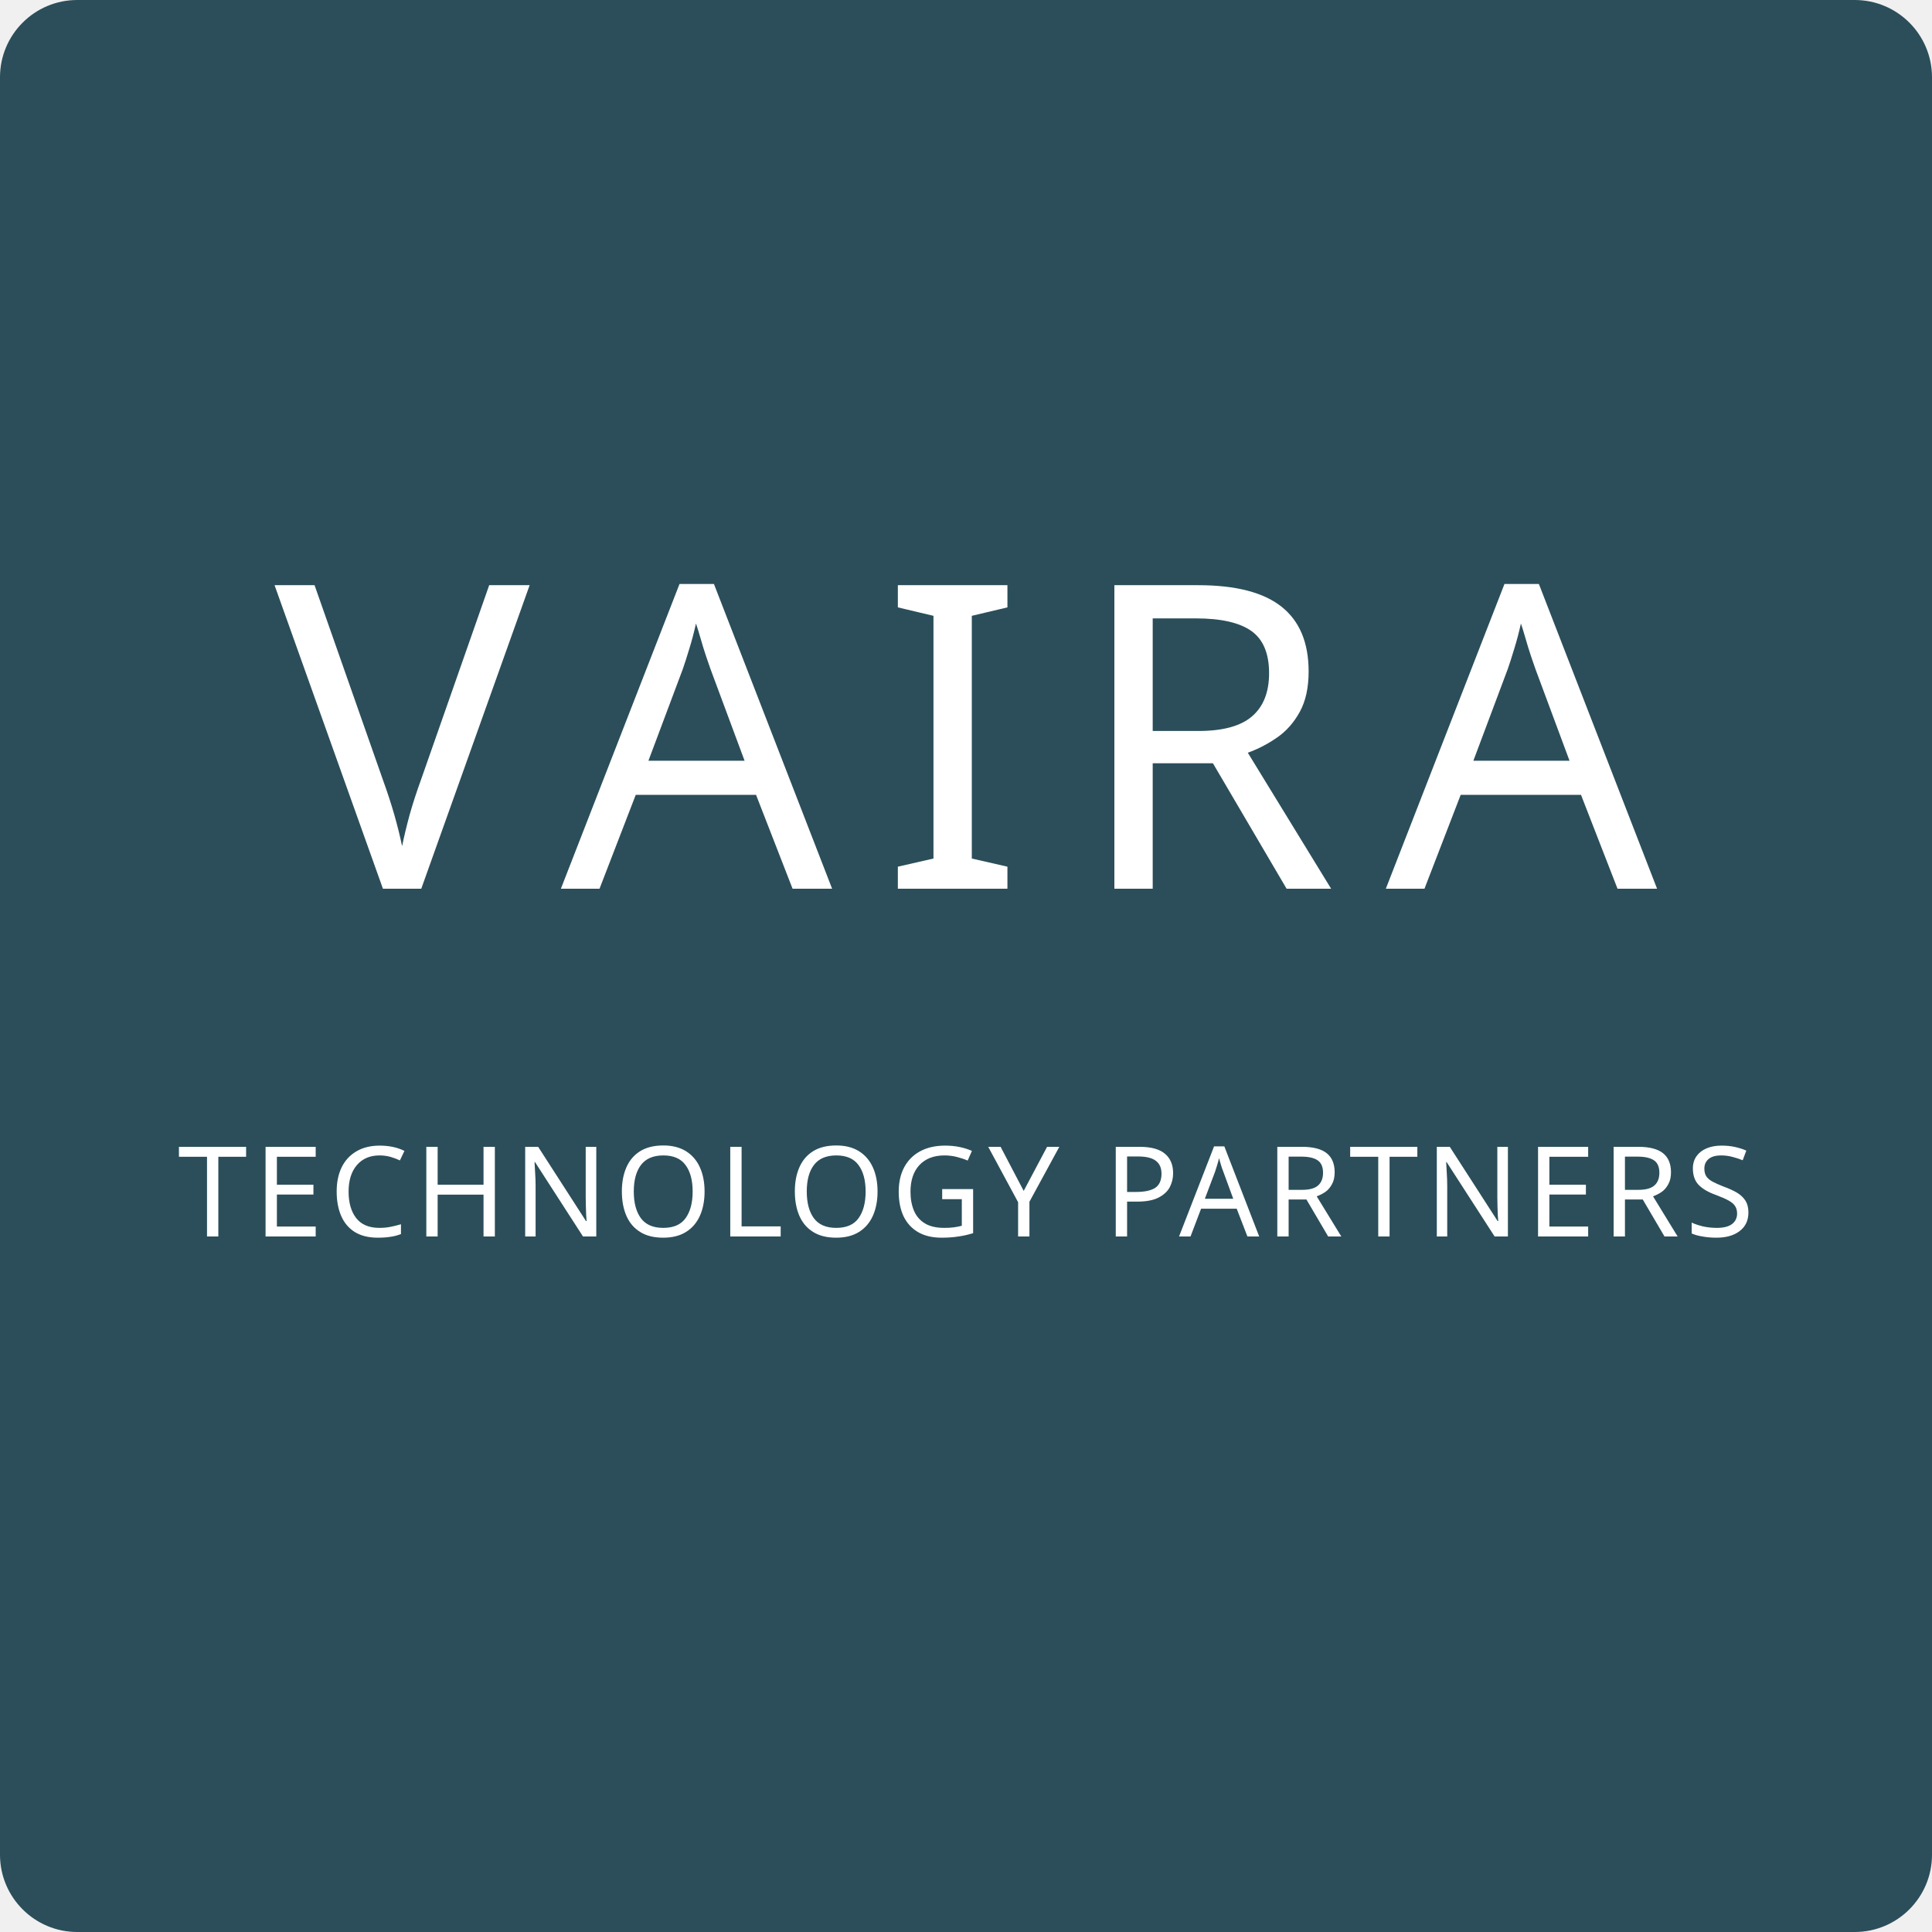
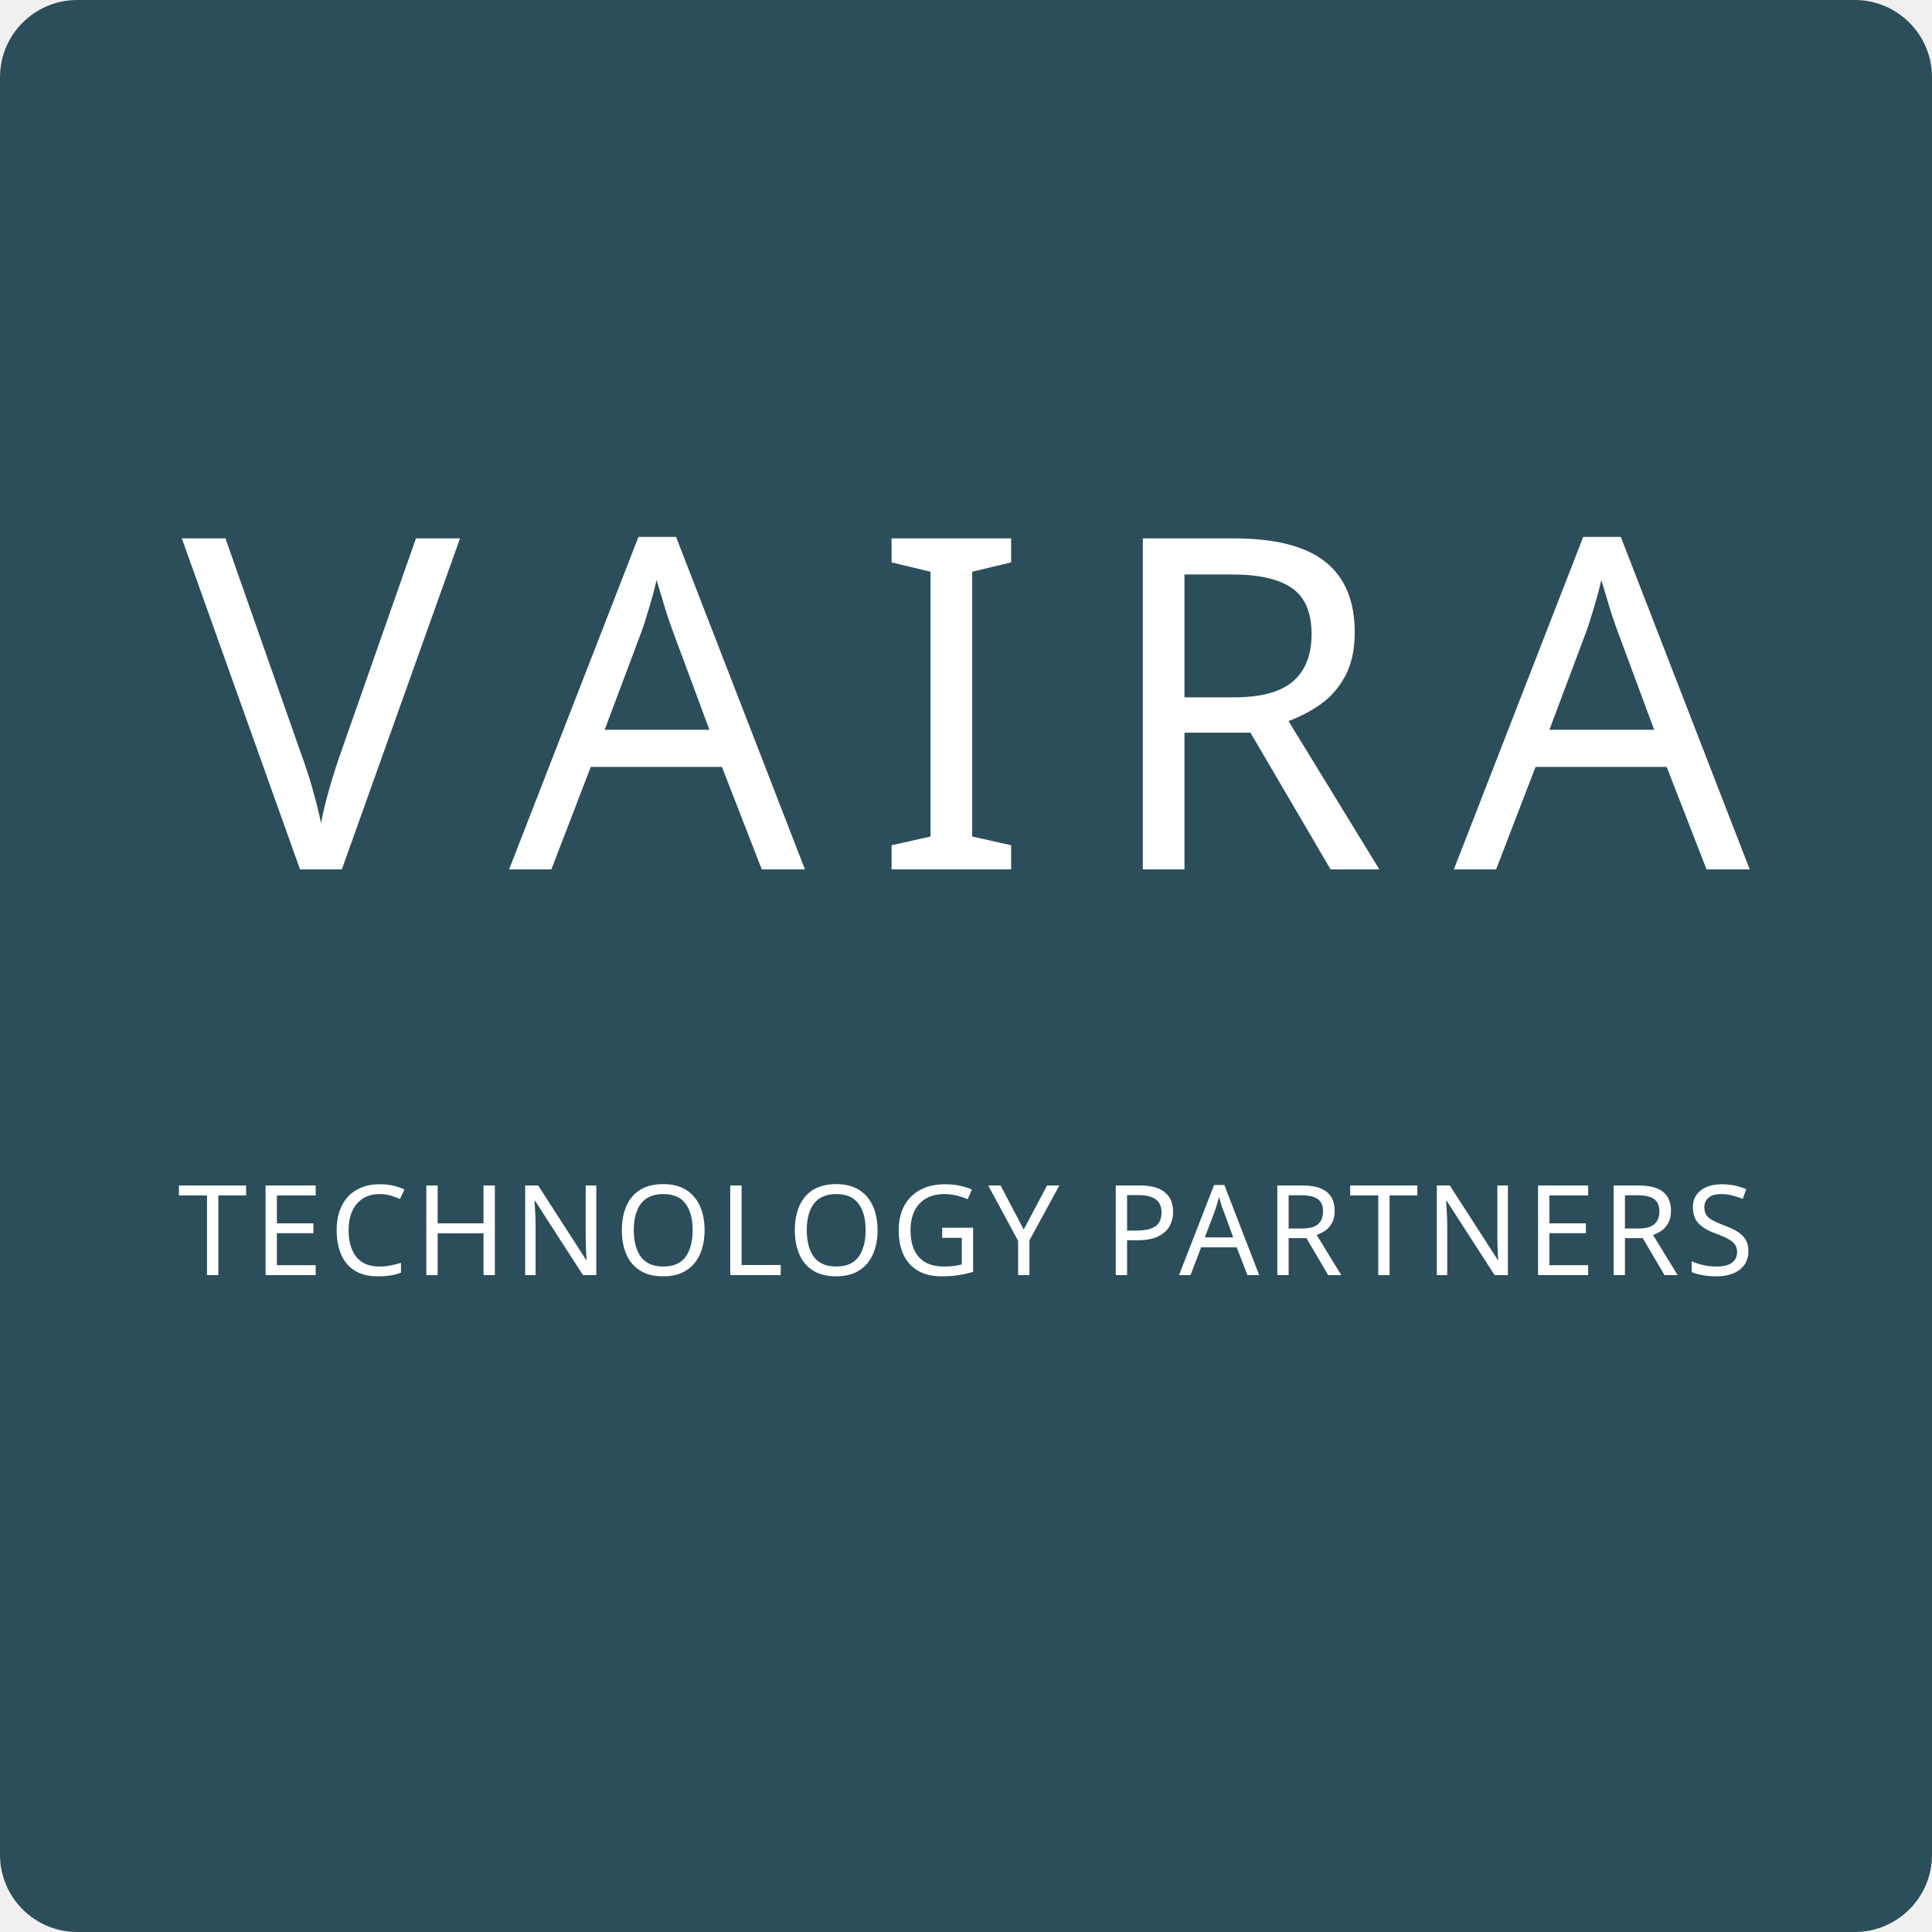
<svg xmlns="http://www.w3.org/2000/svg" width="200mm" height="200mm" viewBox="0 0 200 200">
  <rect width="200" height="200" rx="8" ry="8" fill="#2b4e5a" />
-   <text x="100" y="92" font-family="Public Sans" font-size="44" letter-spacing="5" text-anchor="middle" fill="#ffffff">
+   <text x="100" y="90" font-family="Public Sans" font-size="48" letter-spacing="7" text-anchor="middle" fill="#ffffff">
    VAIRA
  </text>
-   <text x="100" y="128" font-family="Public Sans" font-size="13" letter-spacing="0.6" text-anchor="middle" fill="#ffffff">
+   <text x="100" y="132" font-family="Public Sans" font-size="13" letter-spacing="0.6" text-anchor="middle" fill="#ffffff">
    TECHNOLOGY PARTNERS
  </text>
</svg>
